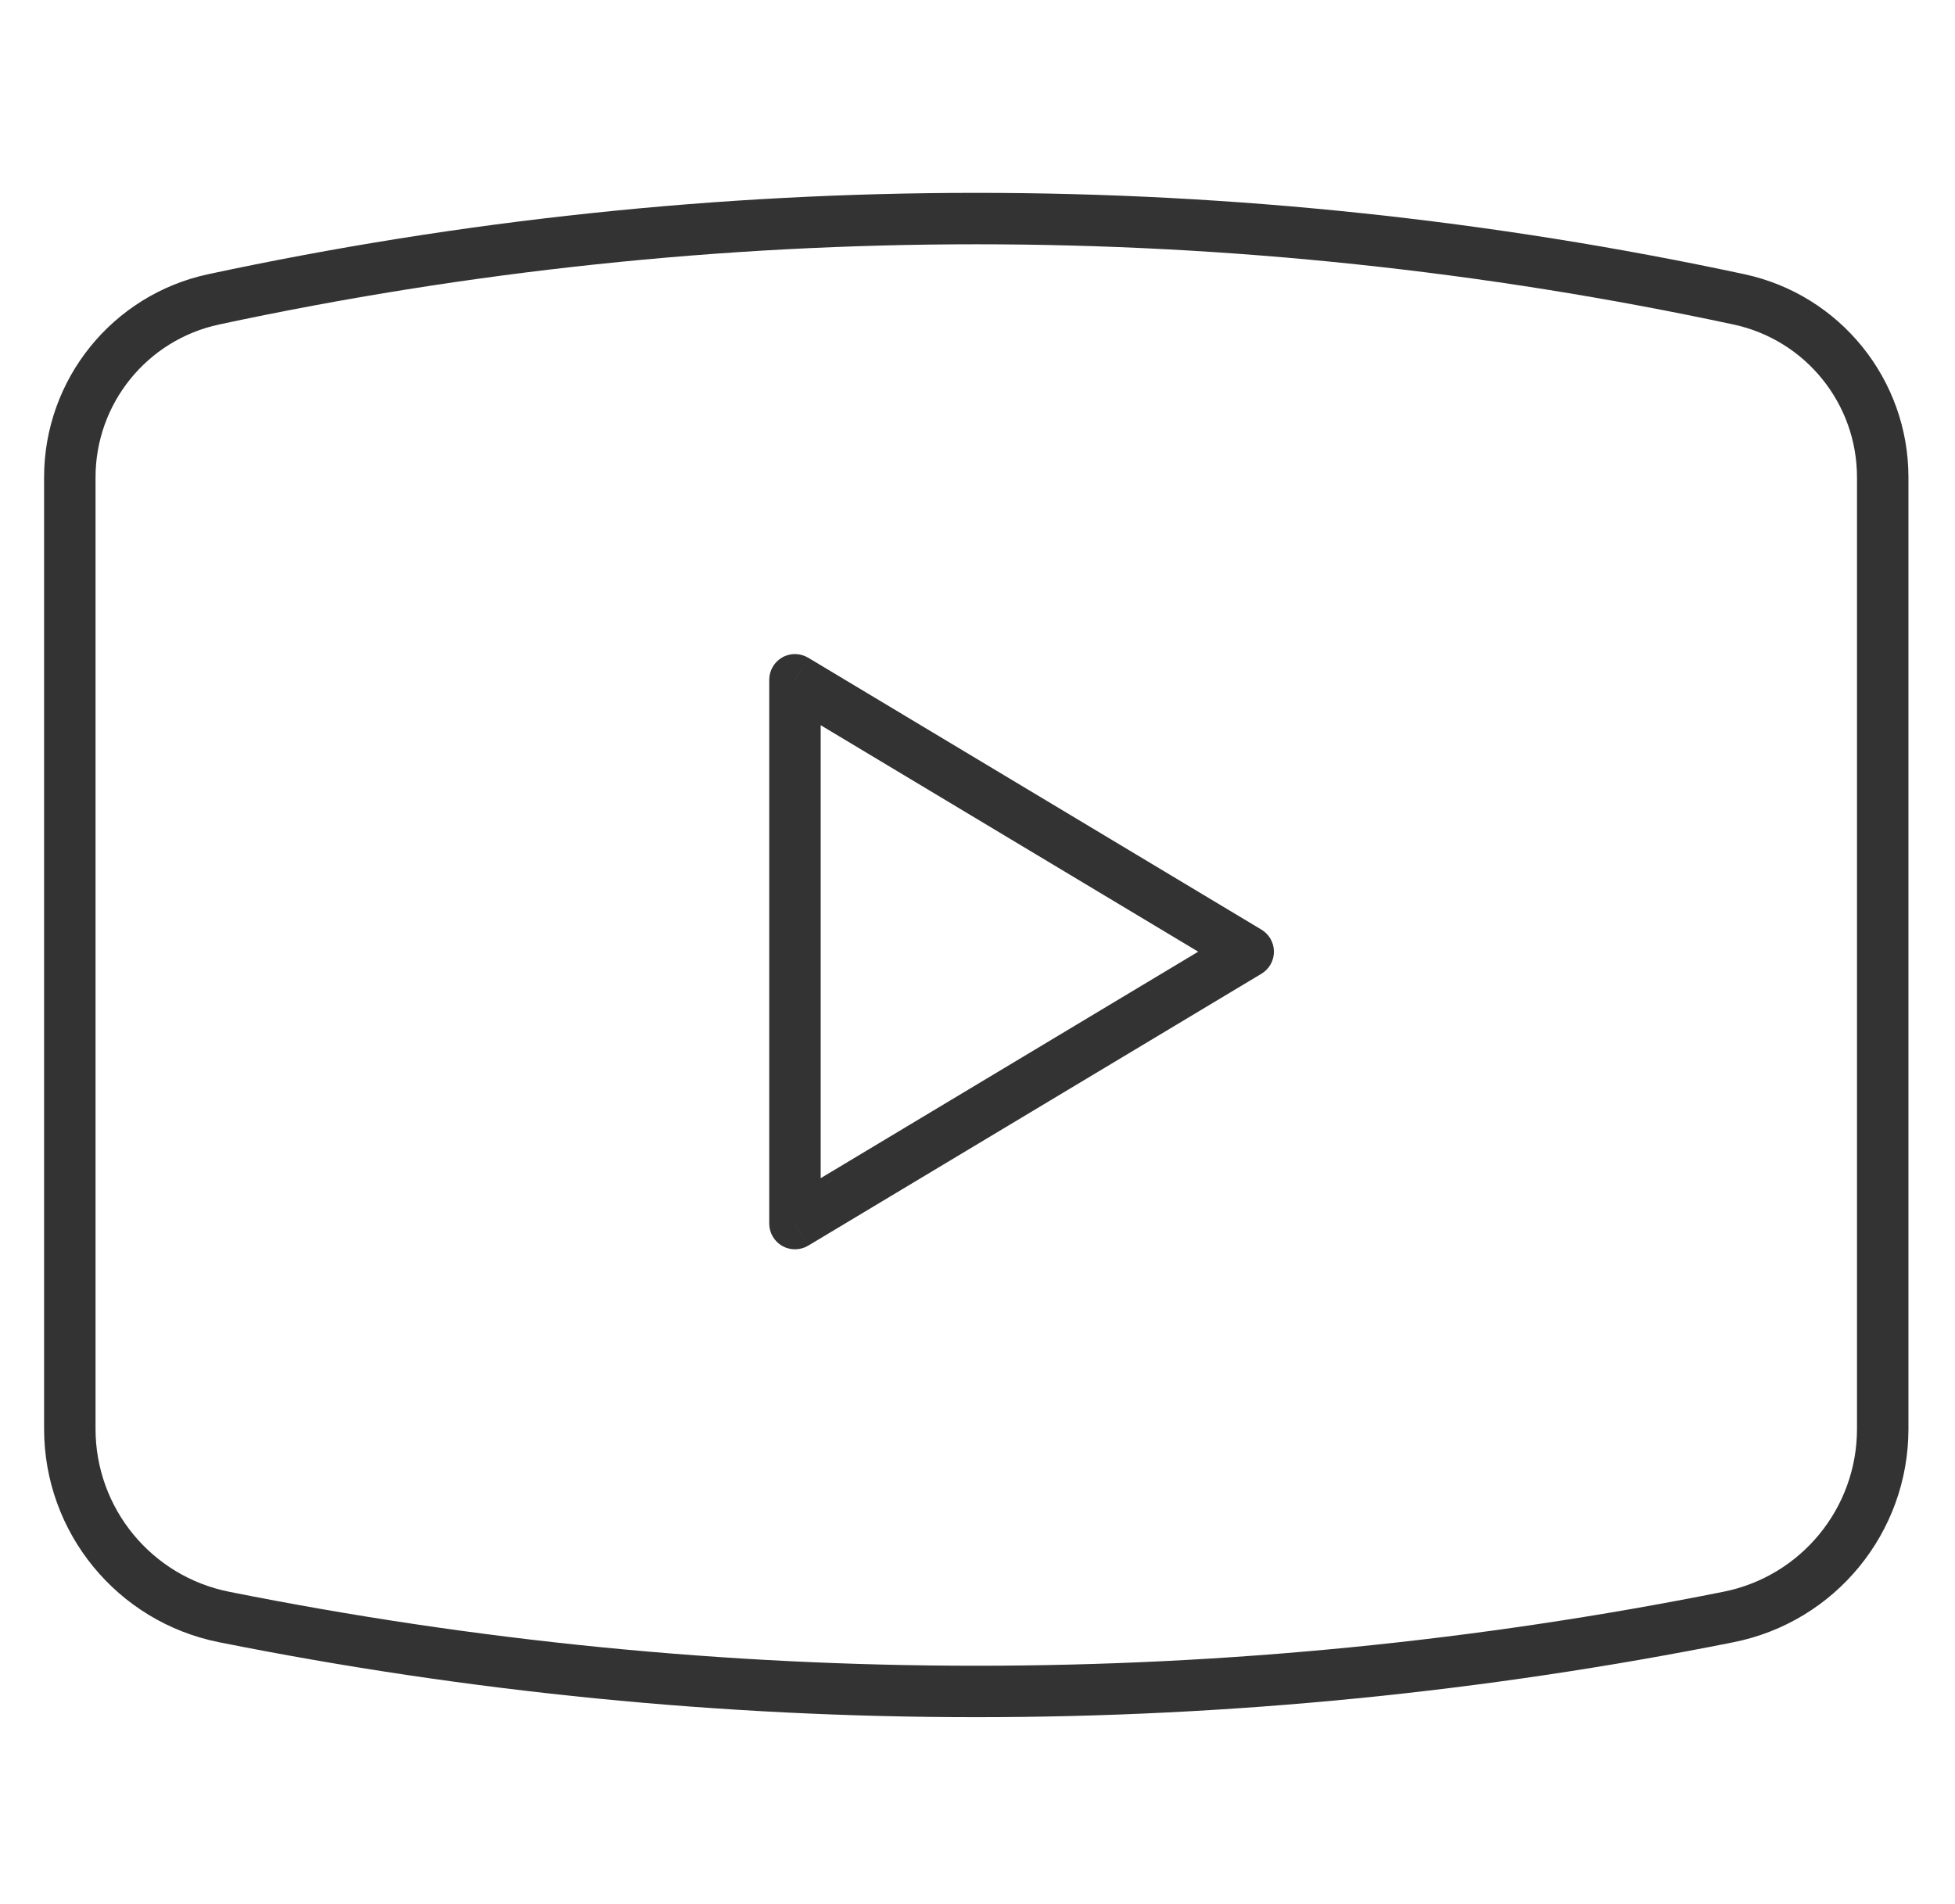
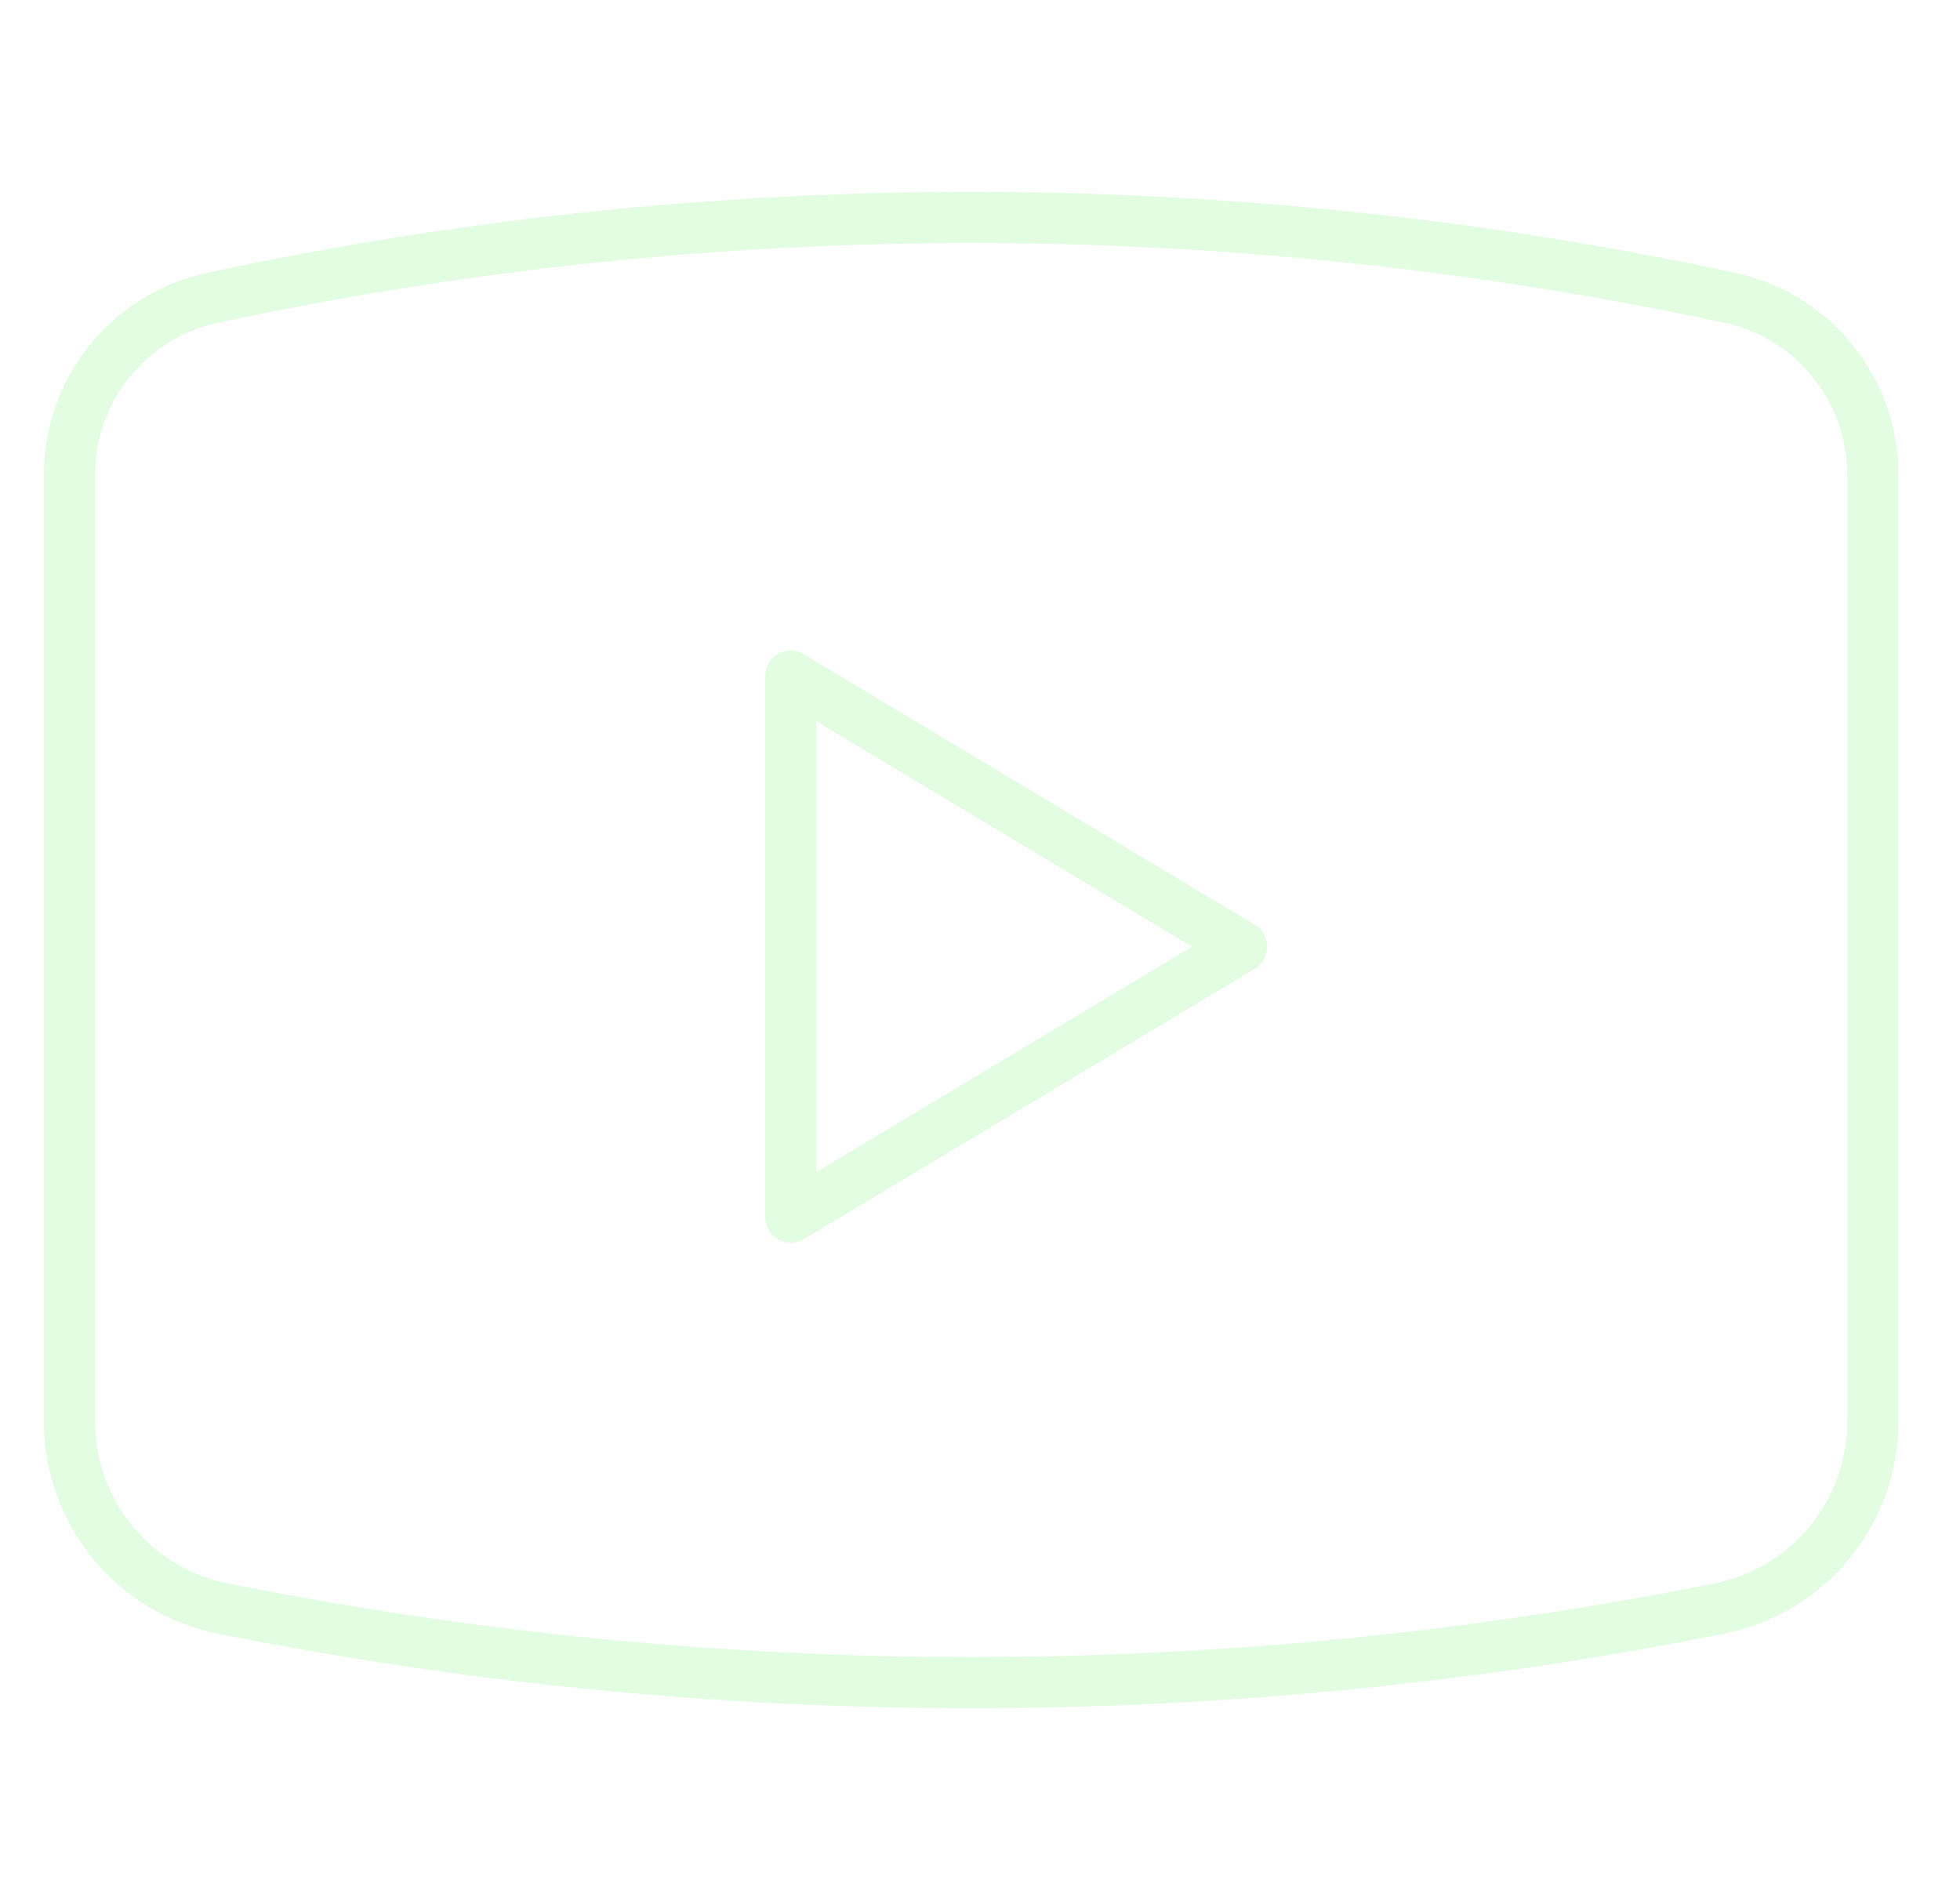
- <svg xmlns="http://www.w3.org/2000/svg" width="38" height="37" viewBox="0 0 38 37" fill="none">
-   <path d="M4.354 31.433L4.256 31.923H4.256L4.354 31.433ZM33.598 31.433L33.697 31.923L33.598 31.433ZM33.799 5.819L33.904 5.33L33.799 5.819ZM4.153 5.819L4.258 6.308L4.153 5.819ZM15.452 13.214L15.71 12.786C15.555 12.693 15.363 12.69 15.206 12.779C15.049 12.868 14.952 13.034 14.952 13.214H15.452ZM15.452 23.786H14.952C14.952 23.966 15.049 24.132 15.206 24.221C15.363 24.309 15.555 24.307 15.71 24.214L15.452 23.786ZM24.262 18.5L24.519 18.929C24.67 18.838 24.762 18.676 24.762 18.5C24.762 18.324 24.67 18.162 24.519 18.071L24.262 18.5ZM0.857 9.278V27.777H1.857V9.278H0.857ZM37.095 27.777V9.278H36.095V27.777H37.095ZM4.256 31.923C13.973 33.866 23.979 33.866 33.697 31.923L33.5 30.942C23.913 32.86 14.04 32.86 4.452 30.942L4.256 31.923ZM33.904 5.33C24.064 3.222 13.889 3.222 4.048 5.33L4.258 6.308C13.96 4.229 23.992 4.229 33.694 6.308L33.904 5.33ZM37.095 9.278C37.095 7.374 35.765 5.729 33.904 5.33L33.694 6.308C35.095 6.608 36.095 7.846 36.095 9.278H37.095ZM36.095 27.777C36.095 29.316 35.009 30.641 33.5 30.942L33.697 31.923C35.673 31.528 37.095 29.793 37.095 27.777H36.095ZM0.857 27.777C0.857 29.793 2.28 31.528 4.256 31.923L4.452 30.942C2.943 30.641 1.857 29.316 1.857 27.777H0.857ZM1.857 9.278C1.857 7.846 2.858 6.608 4.258 6.308L4.048 5.33C2.187 5.729 0.857 7.374 0.857 9.278H1.857ZM14.952 13.214V23.786H15.952V13.214H14.952ZM15.71 24.214L24.519 18.929L24.005 18.071L15.195 23.357L15.71 24.214ZM24.519 18.071L15.71 12.786L15.195 13.643L24.005 18.929L24.519 18.071Z" fill="black" fill-opacity="0.8" />
+ <svg xmlns="http://www.w3.org/2000/svg" width="59" height="57" viewBox="0 0 59 57" fill="none">
+   <path d="M23.805 20.357L24.201 19.697C23.963 19.554 23.667 19.55 23.425 19.687C23.184 19.824 23.035 20.08 23.035 20.357H23.805ZM23.805 36.643H23.035C23.035 36.92 23.184 37.176 23.425 37.313C23.667 37.45 23.963 37.446 24.201 37.303L23.805 36.643ZM37.376 28.5L37.773 29.161C38.005 29.021 38.147 28.771 38.147 28.5C38.147 28.23 38.005 27.979 37.773 27.84L37.376 28.5ZM1.32 14.293V42.792H2.861V14.293H1.32ZM57.147 42.792V14.293H55.606V42.792H57.147ZM6.556 49.179C21.526 52.173 36.941 52.173 51.911 49.179L51.608 47.668C36.838 50.622 21.629 50.622 6.859 47.668L6.556 49.179ZM52.23 8.212C37.071 4.963 21.396 4.963 6.237 8.212L6.56 9.718C21.506 6.515 36.961 6.515 51.908 9.718L52.23 8.212ZM57.147 14.293C57.147 11.36 55.098 8.826 52.23 8.212L51.908 9.718C54.065 10.18 55.606 12.087 55.606 14.293H57.147ZM55.606 42.792C55.606 45.162 53.933 47.203 51.608 47.668L51.911 49.179C54.955 48.57 57.147 45.897 57.147 42.792H55.606ZM1.32 42.792C1.32 45.897 3.512 48.57 6.556 49.179L6.859 47.668C4.534 47.203 2.861 45.162 2.861 42.792H1.32ZM2.861 14.293C2.861 12.087 4.402 10.18 6.56 9.718L6.237 8.212C3.369 8.826 1.32 11.36 1.32 14.293H2.861ZM23.035 20.357V36.643H24.575V20.357H23.035ZM24.201 37.303L37.773 29.161L36.98 27.84L23.409 35.982L24.201 37.303ZM37.773 27.84L24.201 19.697L23.409 21.018L36.98 29.161L37.773 27.84Z" fill="#E2FDE1" />
</svg>
